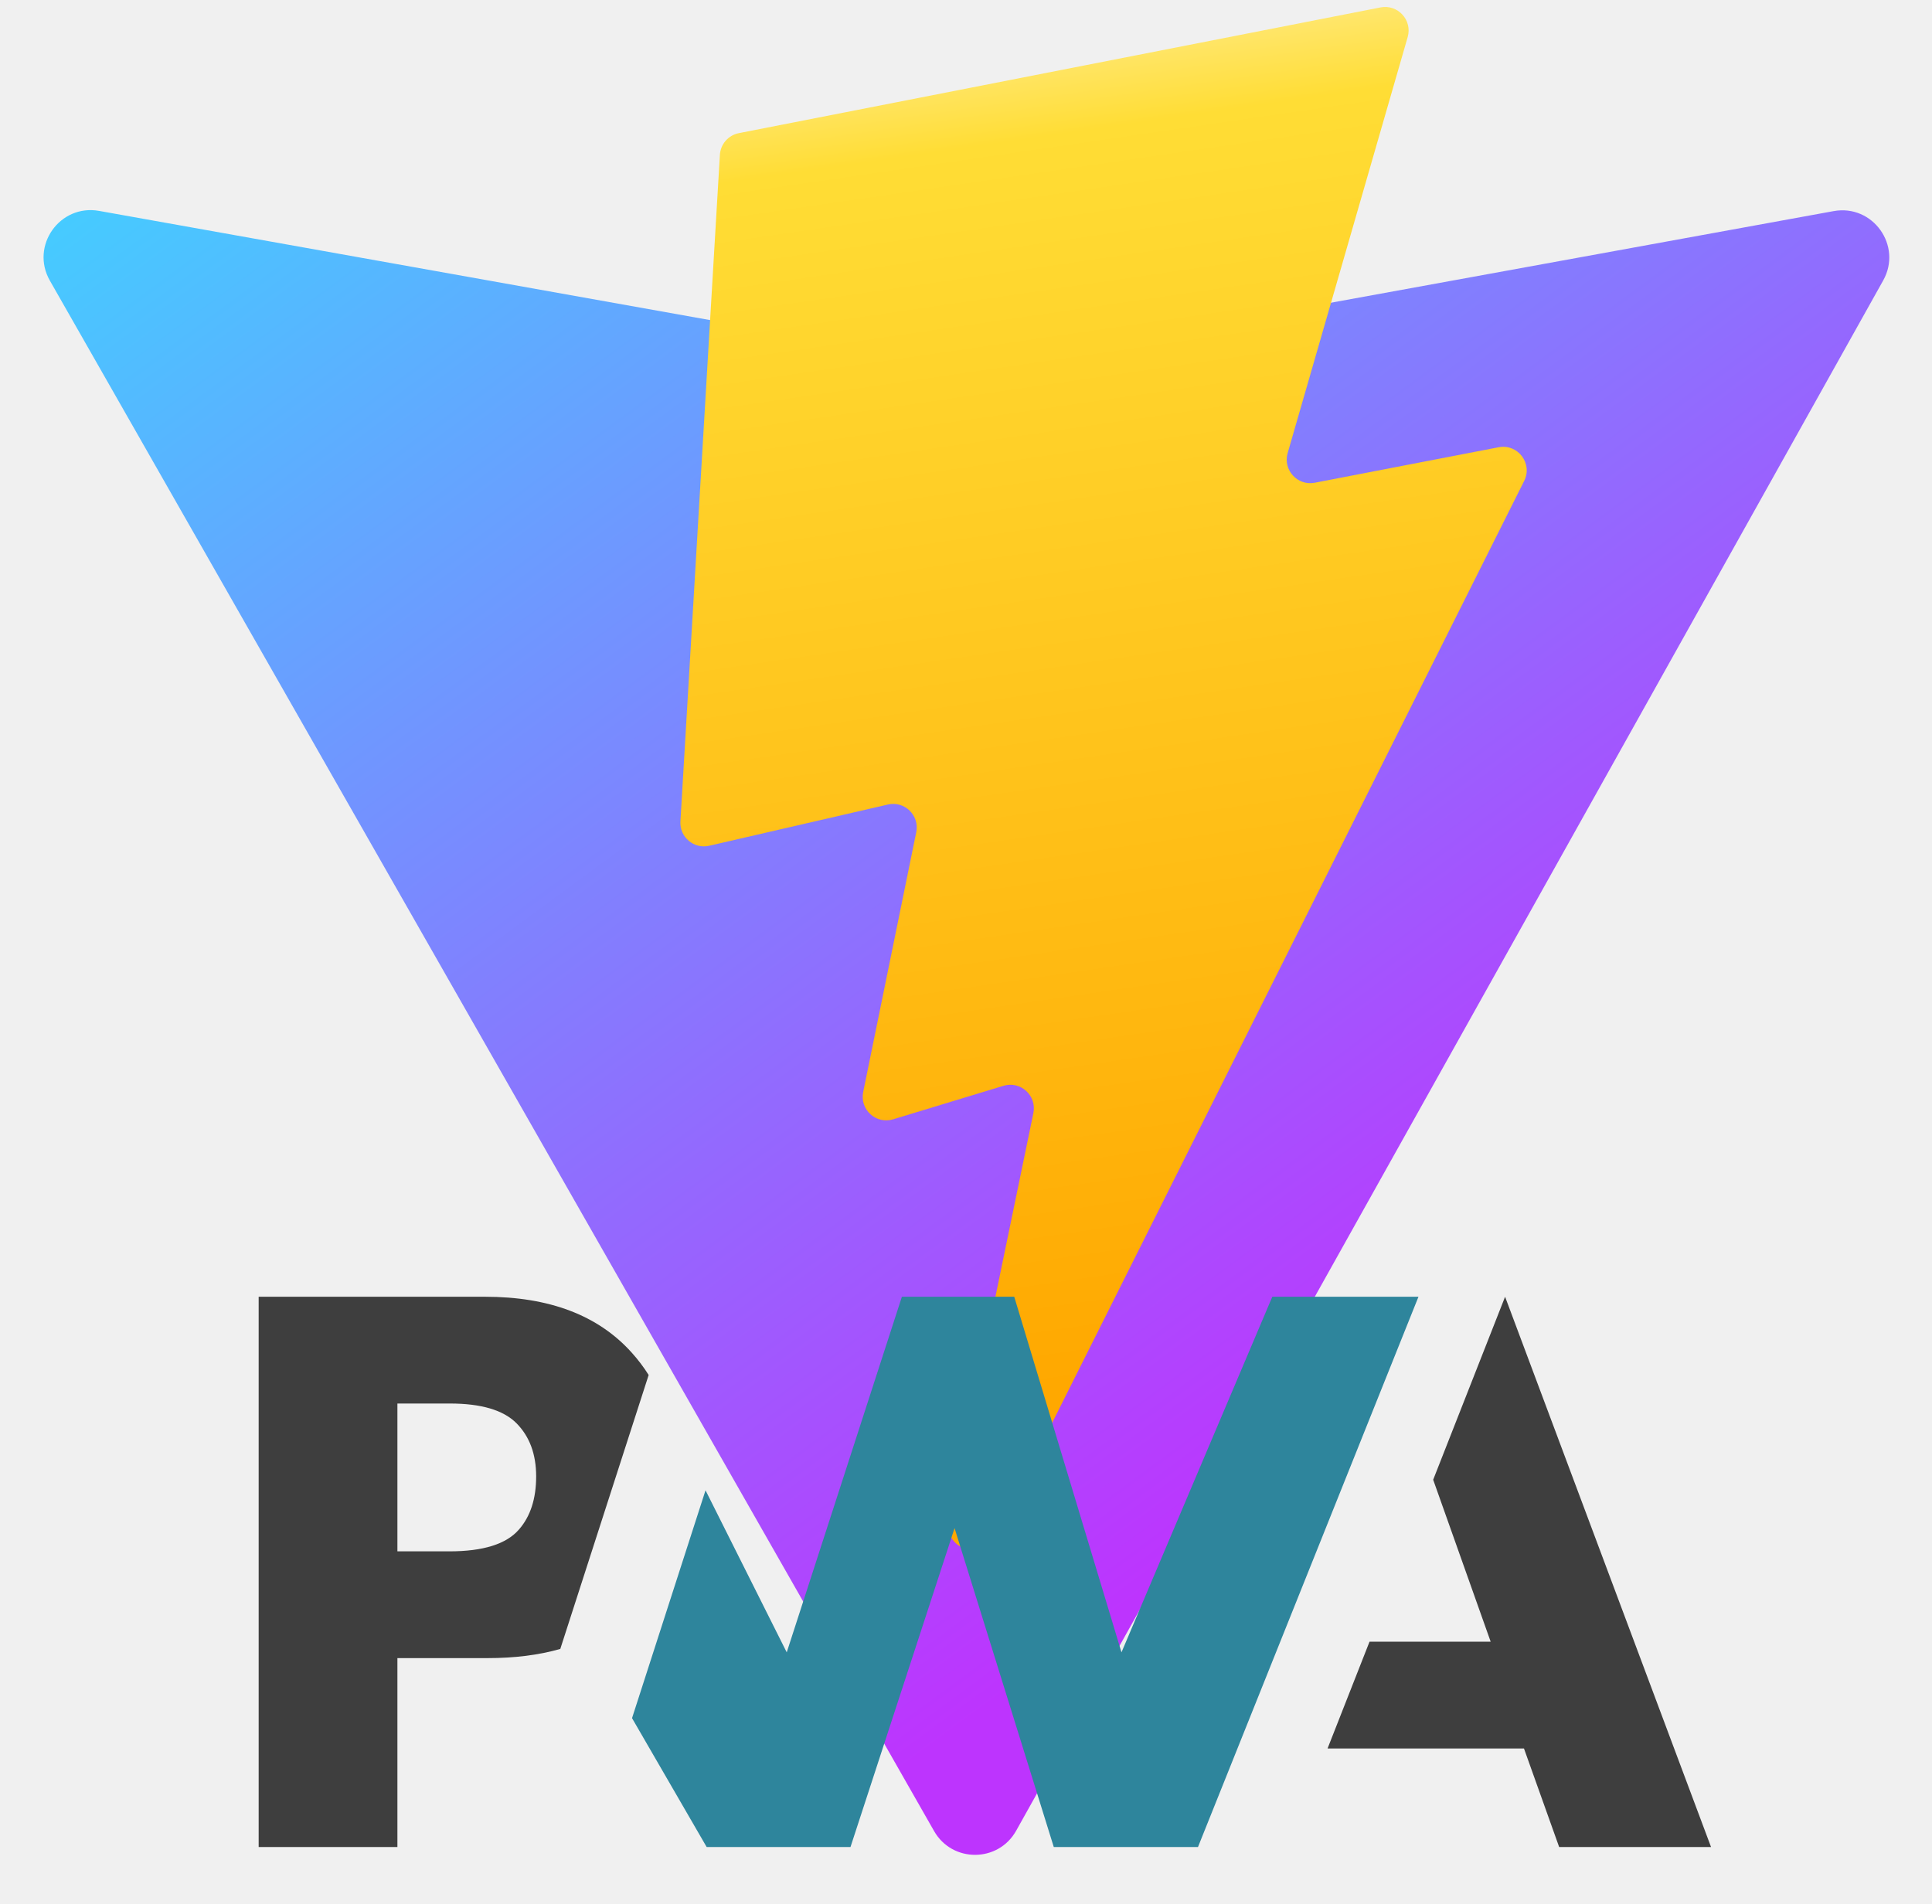
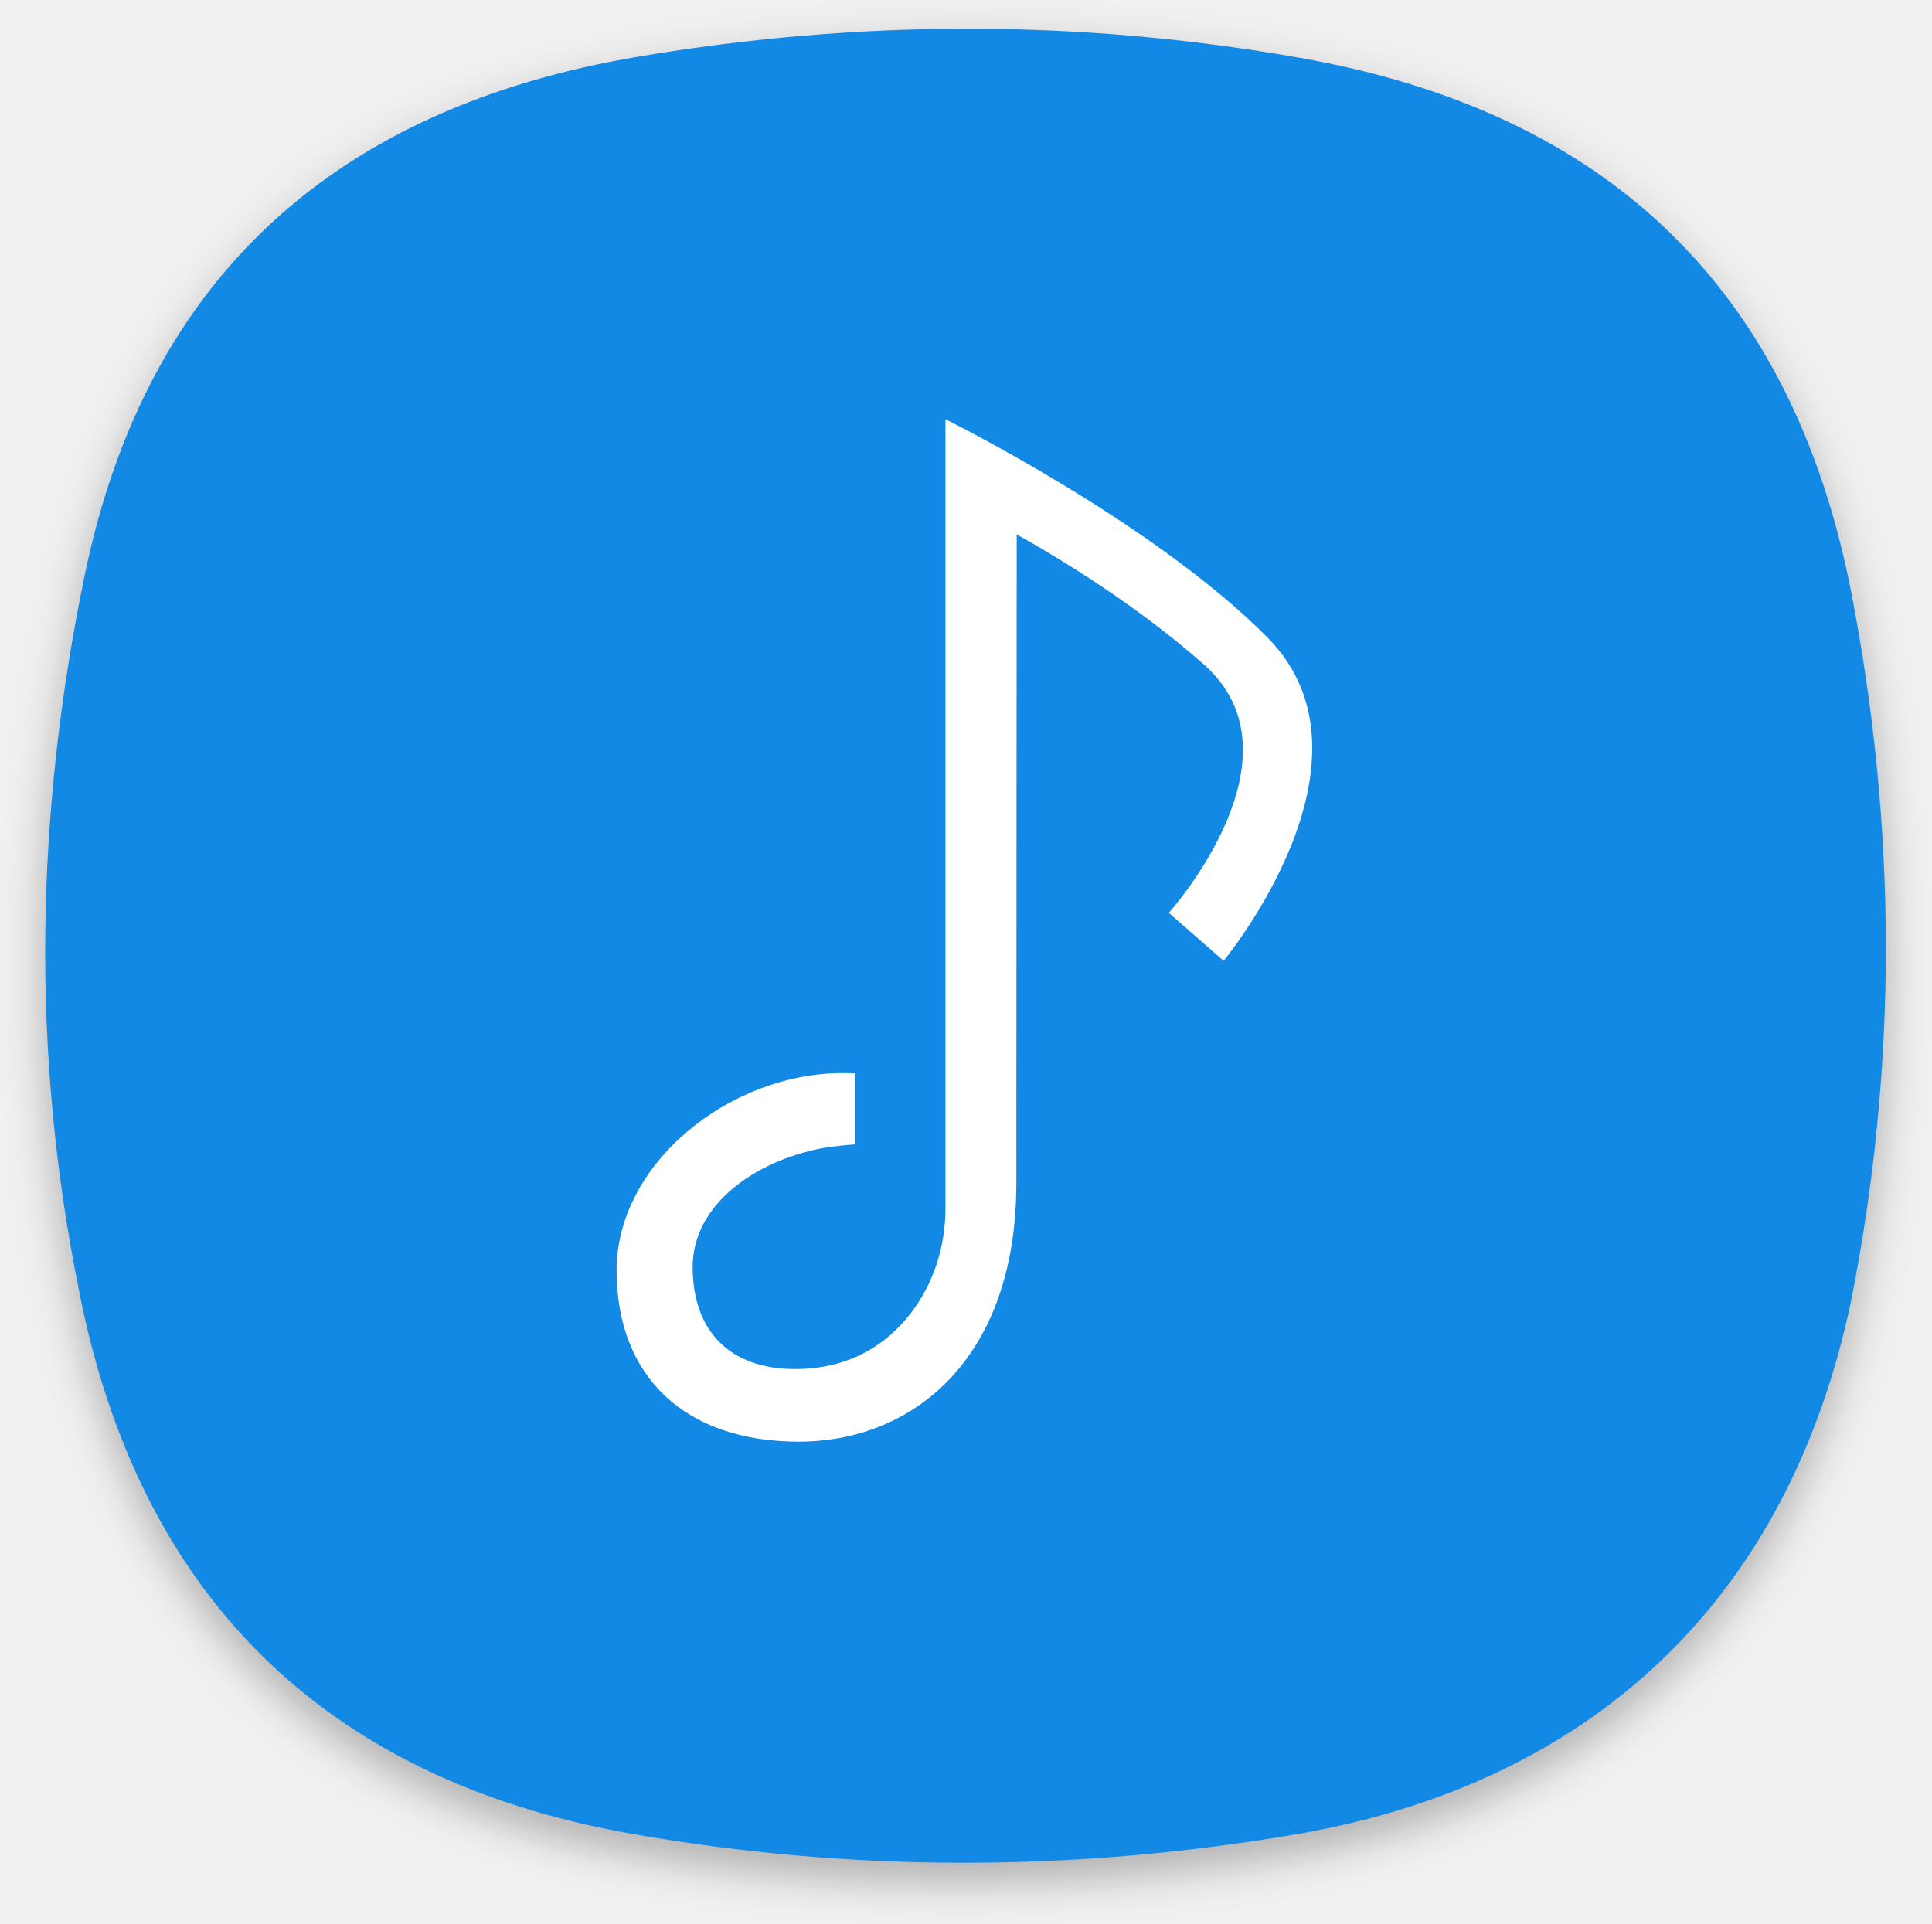
- <svg xmlns="http://www.w3.org/2000/svg" width="410" height="404" viewBox="0 0 410 404" fill="none" version="1.1" id="svg20">
-   <path d="M399.641 59.525L215.643 388.545C211.844 395.338 202.084 395.378 198.228 388.618L10.582 59.556C6.381 52.19 12.68 43.267 21.028 44.759L205.223 77.682C206.398 77.892 207.601 77.89 208.776 77.676L389.119 44.806C397.439 43.289 403.768 52.143 399.641 59.525Z" fill="url(#paint0_linear)" id="path2" />
-   <defs id="defs18">
-     <linearGradient id="paint0_linear" x1="6" y1="33" x2="235" y2="344" gradientUnits="userSpaceOnUse">
-       <stop stop-color="#41D1FF" id="stop6" />
-       <stop offset="1" stop-color="#BD34FE" id="stop8" />
-     </linearGradient>
-     <linearGradient id="paint1_linear" x1="194.651" y1="8.818" x2="236.076" y2="292.989" gradientUnits="userSpaceOnUse">
-       <stop stop-color="#FFEA83" id="stop11" />
-       <stop offset="0.083" stop-color="#FFDD35" id="stop13" />
-       <stop offset="1" stop-color="#FFA800" id="stop15" />
-     </linearGradient>
+ <svg xmlns="http://www.w3.org/2000/svg" xmlns:xlink="http://www.w3.org/1999/xlink" width="470" height="468" viewBox="0 0 470 468" id="music">
+   <defs>
+     <filter id="filter-2" width="111.8%" height="111.9%" x="-5.9%" y="-3.9%" filterUnits="objectBoundingBox">
+       <feOffset dy="5" in="SourceAlpha" result="shadowOffsetOuter1" />
+       <feGaussianBlur in="shadowOffsetOuter1" result="shadowBlurOuter1" stdDeviation="4" />
+       <feColorMatrix in="shadowBlurOuter1" result="shadowMatrixOuter1" values="0 0 0 0 0 0 0 0 0 0 0 0 0 0 0 0 0 0 0.078 0" />
+       <feOffset dy="4" in="SourceAlpha" result="shadowOffsetOuter2" />
+       <feGaussianBlur in="shadowOffsetOuter2" result="shadowBlurOuter2" stdDeviation="5.5" />
+       <feColorMatrix in="shadowBlurOuter2" result="shadowMatrixOuter2" values="0 0 0 0 0 0 0 0 0 0 0 0 0 0 0 0 0 0 0.211 0" />
+       <feMerge>
+         <feMergeNode in="shadowMatrixOuter1" />
+         <feMergeNode in="shadowMatrixOuter2" />
+       </feMerge>
+     </filter>
+     <path id="path-1" d="M9.635 132.808C24.782 59.782 71.388 19.109 144.085 6.822c53.74-9.081 107.5-9.196 161.15.255 74.852 13.185 119.85 56.23 134.185 130.36 11.075 57.29 11.249 115.191-.174 172.427-15.324 72.52-63.132 117.285-135.561 129.527-53.74 9.08-107.5 9.195-161.15-.255-74.852-13.186-120.05-58.38-134.384-132.509-11.64-57.668-10.52-115.935 1.484-173.82z" />
  </defs>
-   <path d="M292.965 1.574L156.801 28.255C154.563 28.694 152.906 30.59 152.771 32.866L144.395 174.33C144.198 177.662 147.258 180.248 150.51 179.498L188.42 170.749C191.967 169.931 195.172 173.055 194.443 176.622L183.18 231.775C182.422 235.487 185.907 238.661 189.532 237.56L212.947 230.446C216.577 229.344 220.065 232.527 219.297 236.242L201.398 322.875C200.278 328.294 207.486 331.249 210.492 326.603L212.5 323.5L323.454 102.072C325.312 98.365 322.108 94.137 318.036 94.923L279.014 102.454C275.347 103.161 272.227 99.746 273.262 96.158L298.731 7.867C299.767 4.273 296.636 0.855 292.965 1.574Z" fill="url(#paint1_linear)" id="path4" />
-   <g id="layer1">
-     <g id="g8" transform="matrix(0.1578966,0,0,0.1589033,54.89293,275.2164)">
-       <path fill="#3d3d3d" fill-opacity="1" stroke-width="0.2" stroke-linejoin="round" d="m 1436.62,603.304 56.39,-142.599 h 162.82 L 1578.56,244.39 1675.2,5.28336e-4 1952,734.933 h -204.13 l -47.3,-131.629 z" id="path2-1" style="fill:#3e3e3e;fill-opacity:1" />
-       <path fill="#5a0fc8" fill-opacity="1" stroke-width="0.2" stroke-linejoin="round" d="M 1262.47,734.935 1558.79,0.002 1362.34,0.003 1159.64,474.933 1015.5,0.004 H 864.499 L 709.731,474.933 600.585,258.517 501.812,562.819 602.096,734.935 h 193.331 l 139.857,-425.91 133.346,425.91 z" id="path4-4" style="fill:#2e859c;fill-opacity:1" />
-       <path fill="#3d3d3d" fill-opacity="1" stroke-width="0.2" stroke-linejoin="round" d="m 186.476,482.643 h 121.003 c 36.654,0 69.293,-4.091 97.917,-12.273 l 31.293,-96.408 87.459,-269.446 C 517.484,93.954 509.876,83.967 501.324,74.557 456.419,24.852 390.719,4.06265e-4 304.222,4.06265e-4 H -3.8147e-6 V 734.933 H 186.476 Z M 346.642,169.079 c 17.54,17.653 26.309,41.276 26.309,70.871 0,29.822 -7.713,53.474 -23.138,70.956 -16.91,19.425 -48.047,29.137 -93.409,29.137 H 186.476 V 142.598 h 70.442 c 42.277,0 72.185,8.827 89.724,26.481 z" id="path6" style="fill:#3e3e3e;fill-opacity:1" />
+   <g id="S8-/-S8+-icons" fill="none" fill-rule="evenodd" stroke="none" stroke-width="1">
+     <g id="icons" transform="translate(-21 -26)">
+       <g id="myfiles_list_music">
+         <g transform="translate(32 33)">
+           <use xlink:href="#path-1" fill="#000" filter="url(#filter-2)" />
+           <use xlink:href="#path-1" fill="#1289e5ff" />
+         </g>
+         <path fill="#FFF" d="M297.336 148.102C269.564 120.026 219 95 219 95v192.005c0 9.206-2.837 18.268-8.472 25.55-5.488 7.09-14.285 13.536-28.131 13.536-16.225 0-24.896-9.6-24.896-24.833 0-15.234 15.243-25.695 31.16-28.833 3.38-.667 8.339-.98 8.339-.98v-17.27a58.9 58.9 0 0 0-3-.084c-27.622 0-55 22.065-55 48s16.71 41.667 44.334 41.667c27.398 0 52.912-19.72 52.912-62.986 0-43.264.088-157.753.088-157.753 11.372 6.37 29.556 17.522 45.534 31.652 25.534 22.58-8.534 60.42-8.534 60.42l13.333 11.667s40.333-48.667 10.669-78.656" transform="translate(32 33)" />
+       </g>
    </g>
  </g>
</svg>
